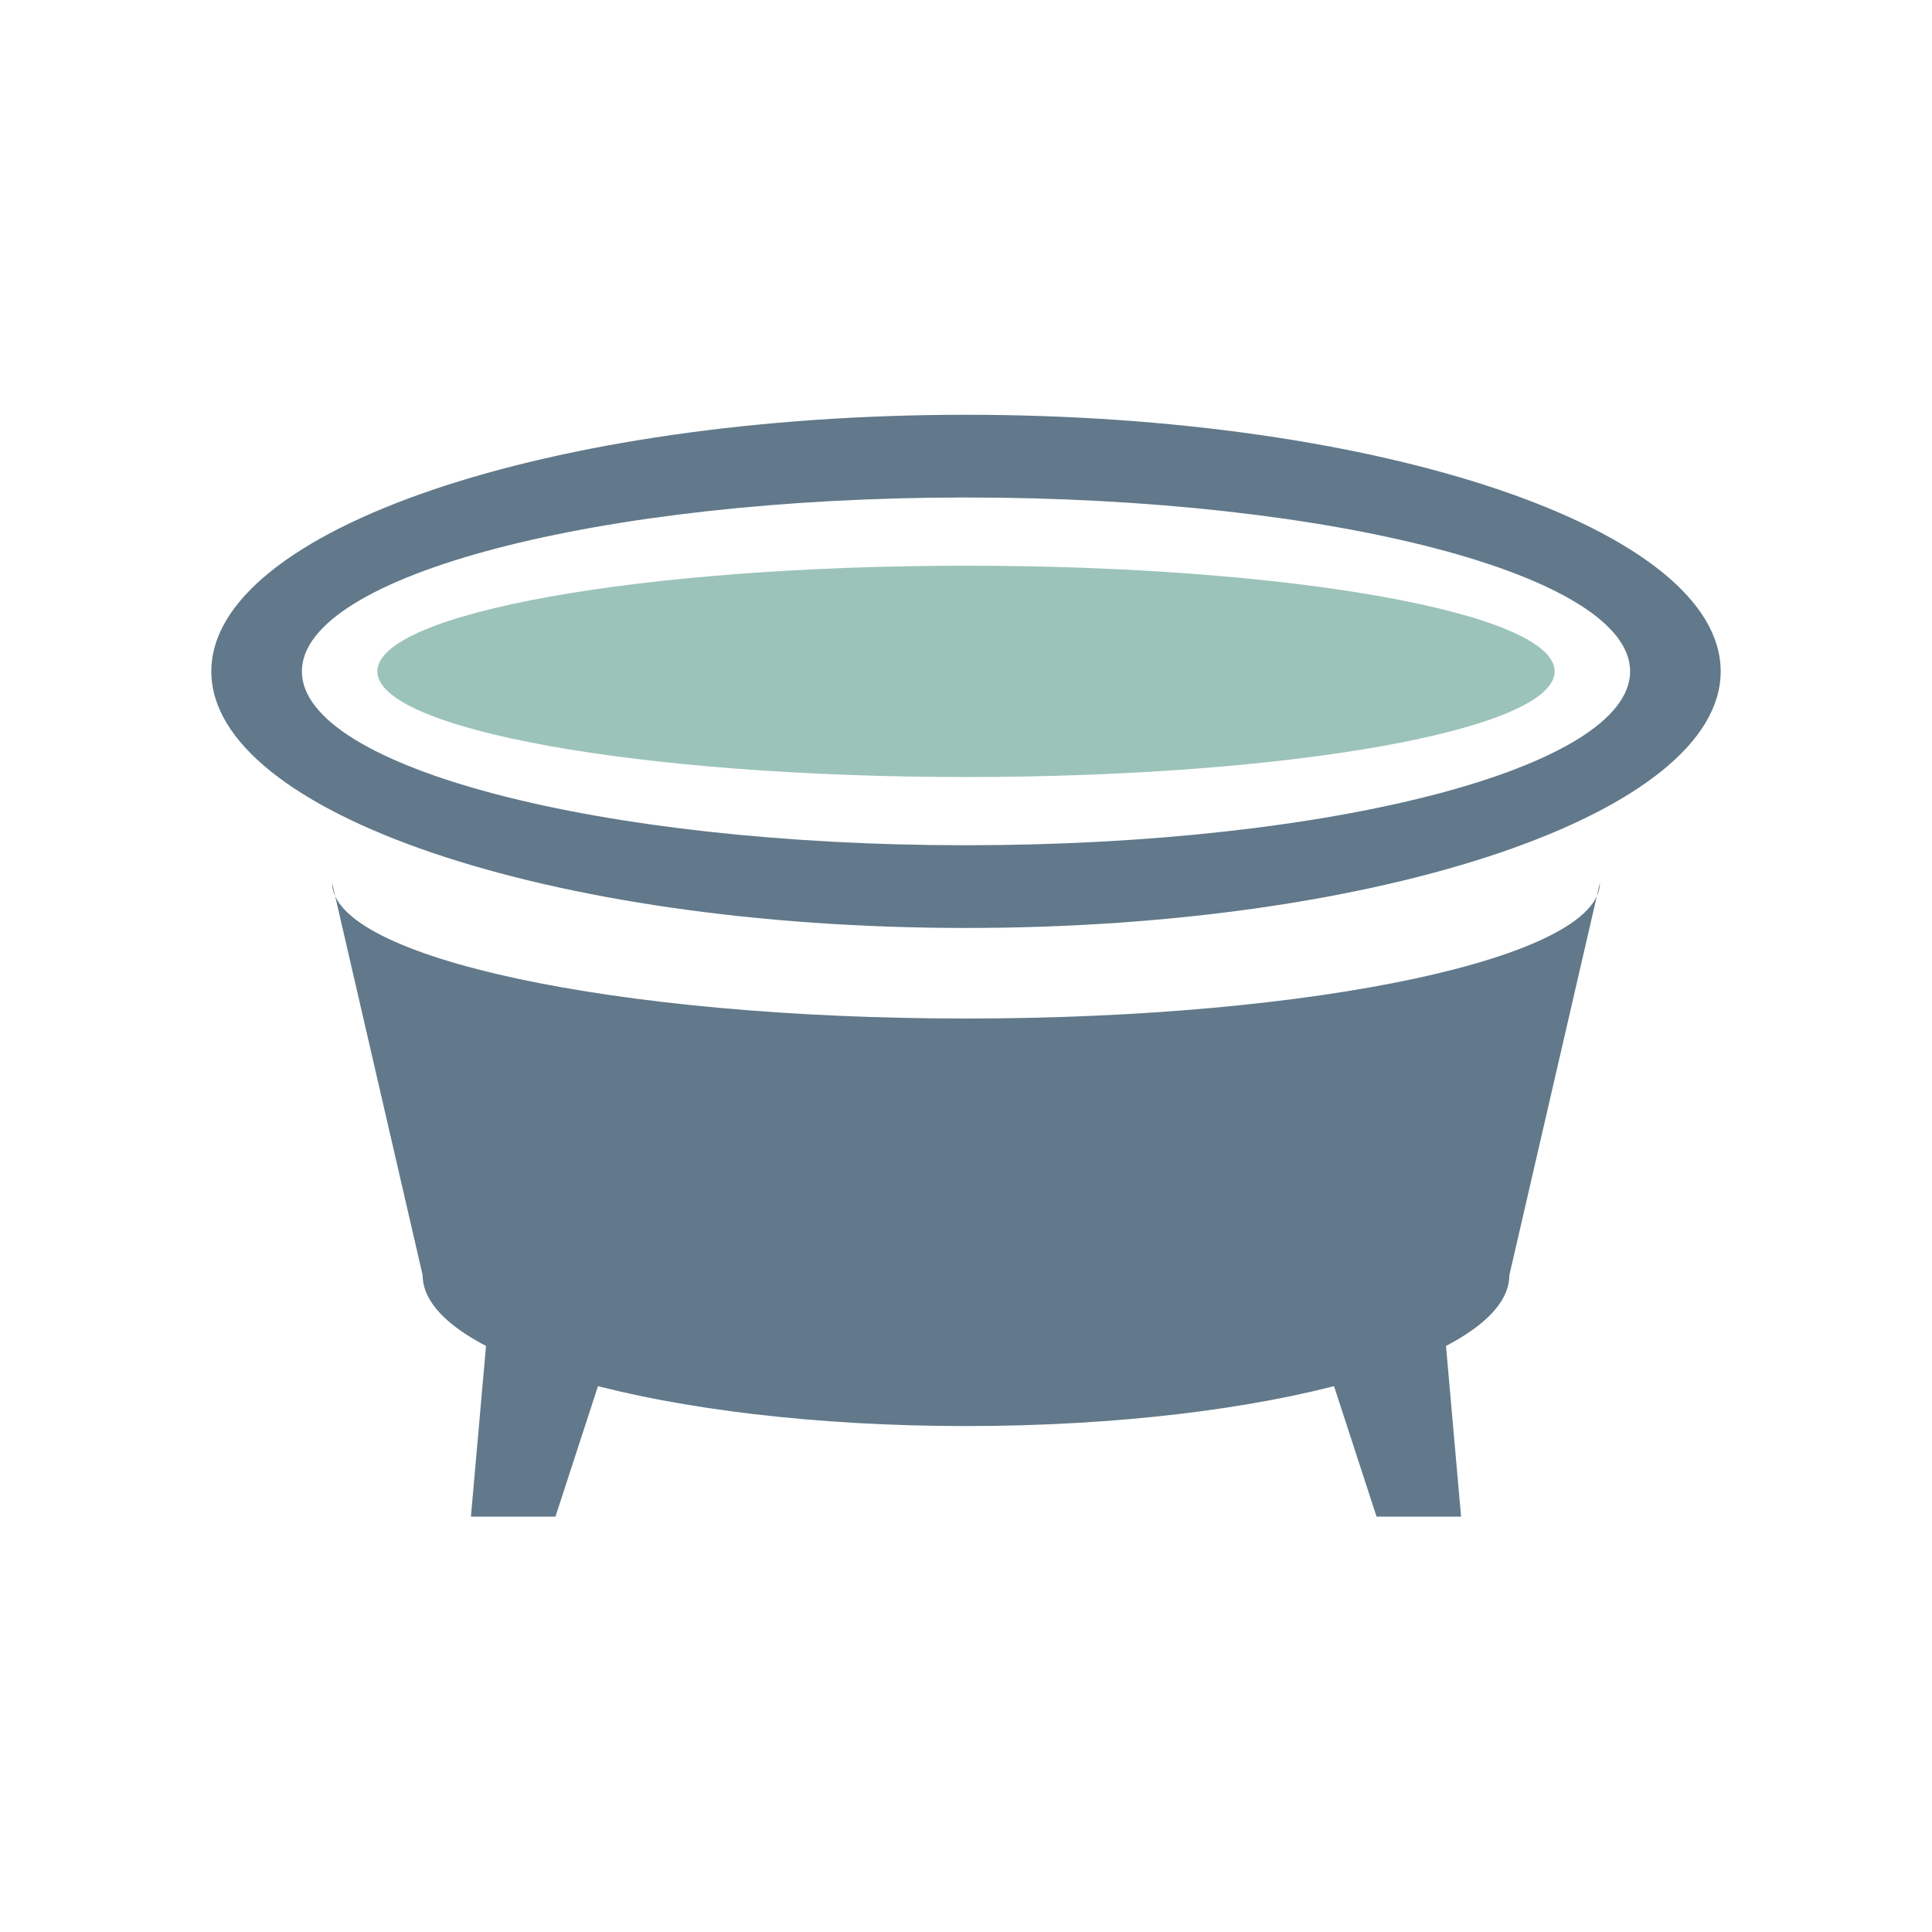
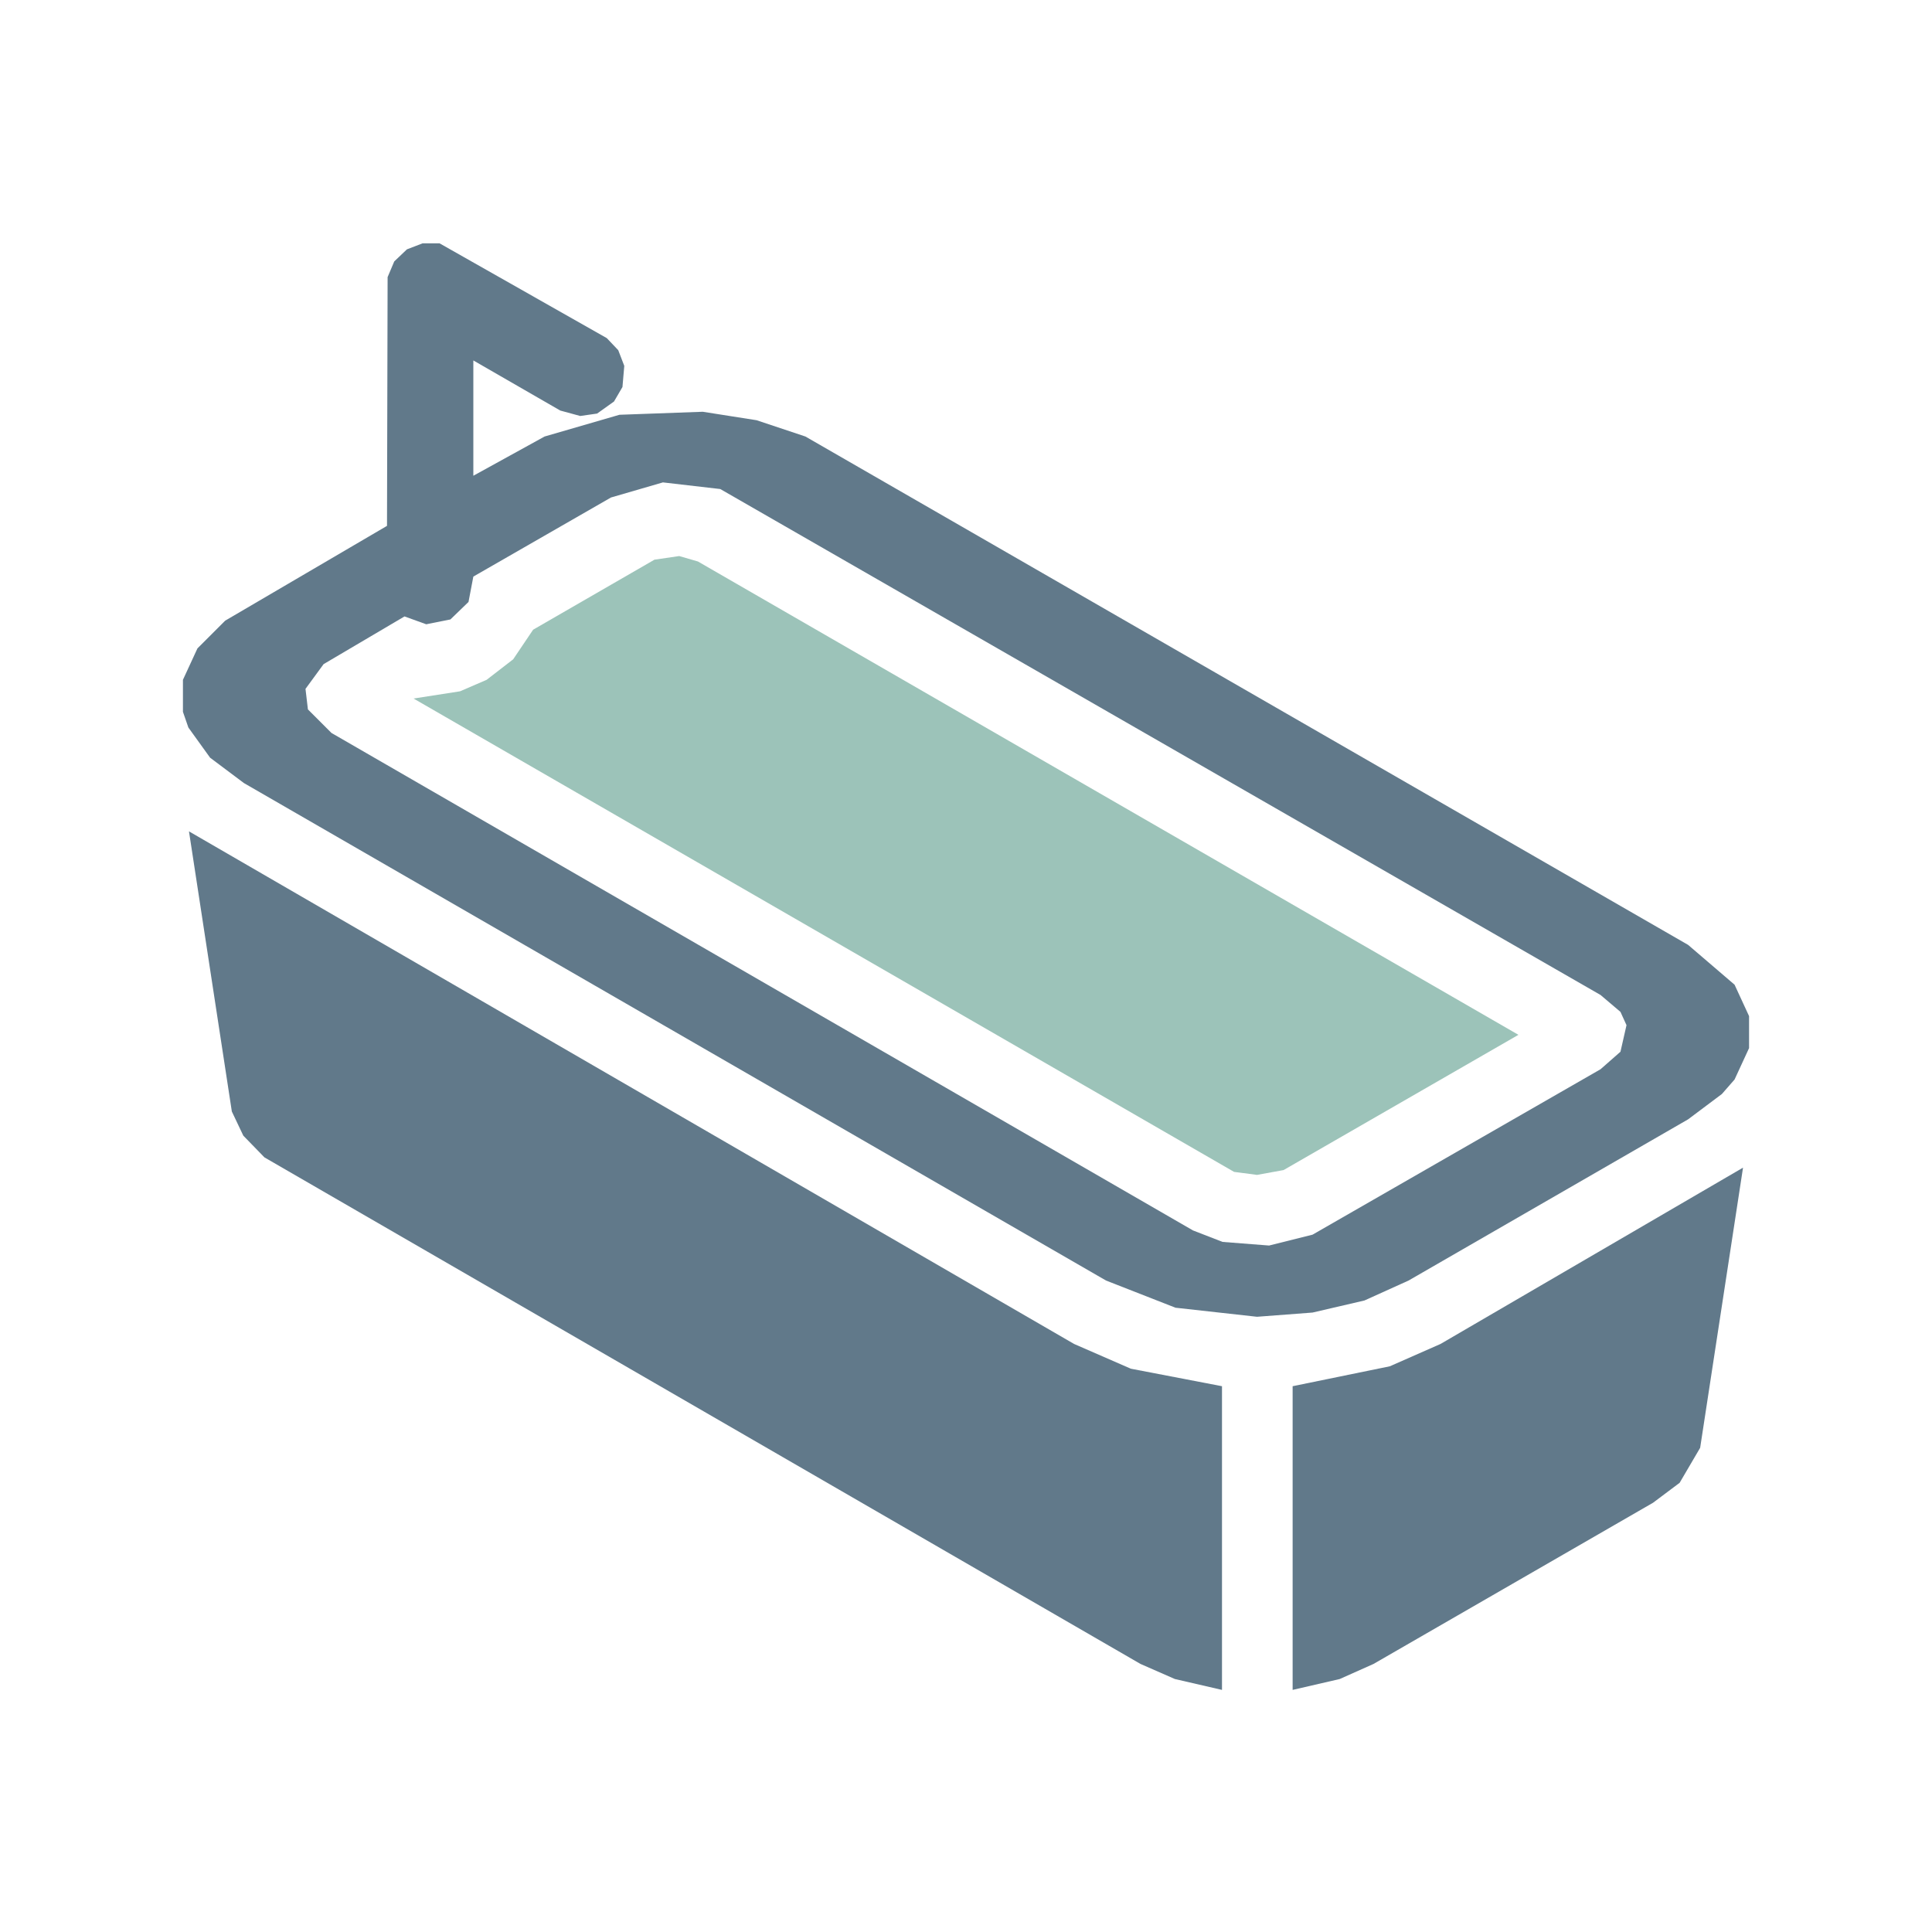
<svg xmlns="http://www.w3.org/2000/svg" viewBox="0 0 32 32">
  <g fill="#61798A">
-     <path fill-rule="evenodd" d="M3.50 11.12A12.50 4.25 0 1 0 28.50 11.12A12.50 4.25 0 1 0 3.50 11.12ZM5.00 11.12A11.00 2.88 0 1 0 27.00 11.12A11.00 2.88 0 1 0 5.00 11.12Z" />
-     <path d="M5.50 14.62A10.50 2.25 0 0 0 26.50 14.62L25.00 21.12A9.00 2.50 0 0 1 7.00 21.12Z" />
-     <path d="M8.12 21.50L10.38 21.50L9.20 25.12L7.80 25.12Z" />
-     <path d="M21.62 21.50L23.88 21.50L24.20 25.12L22.80 25.12Z" />
+     <path fill-rule="evenodd" d="M21.41 22.96L23.02 22.63L23.86 22.26L28.87 19.34L28.16 23.98L27.82 24.56L27.38 24.89L22.75 27.56L22.19 27.81L21.41 27.99Z" />
+     <path fill-rule="evenodd" d="M19.46 27.81L18.89 27.56L4.38 19.17L4.03 18.81L3.84 18.41L3.13 13.77L17.79 22.26L18.73 22.67L20.24 22.96L20.24 27.99Z" />
+     <path fill-rule="evenodd" d="M28.73 16.31L28.97 16.83L28.97 17.36L28.73 17.88L28.52 18.12L27.96 18.54L23.33 21.21L22.60 21.54L21.74 21.74L20.82 21.81L19.47 21.66L18.32 21.21L4.04 12.97L3.48 12.55L3.12 12.05L3.03 11.79L3.03 11.26L3.27 10.74L3.73 10.28L6.41 8.71L6.42 4.59L6.53 4.33L6.74 4.13L7.00 4.03L7.28 4.03L10.05 5.60L10.24 5.80L10.34 6.06L10.31 6.41L10.17 6.65L9.89 6.85L9.61 6.89L9.28 6.80L7.84 5.97L7.84 7.88L9.02 7.23L10.26 6.87L11.64 6.82L12.53 6.96L13.34 7.23L27.96 15.65ZM11.93 8.10L10.98 7.99L10.12 8.24L7.84 9.55L7.76 9.97L7.46 10.26L7.06 10.34L6.70 10.21L5.36 11.00L5.06 11.41L5.10 11.75L5.49 12.14L19.76 20.38L20.25 20.57L21.02 20.63L21.74 20.45L26.51 17.71L26.84 17.42L26.94 16.98L26.84 16.76L26.51 16.48Z" />
  </g>
-   <path fill="#9CC3B9" d="M6.25 11.12A9.75 1.75 0 1 0 25.75 11.12A9.75 1.75 0 1 0 6.25 11.12Z" />
+   <g fill="#9CC3B9">
+     <path d="M10.84 9.27L11.25 9.21L11.56 9.30L25.15 17.14L21.26 19.38L20.82 19.46L20.44 19.41L6.85 11.57L7.62 11.45L8.06 11.26L8.50 10.92L8.83 10.43Z" />
+   </g>
</svg>
